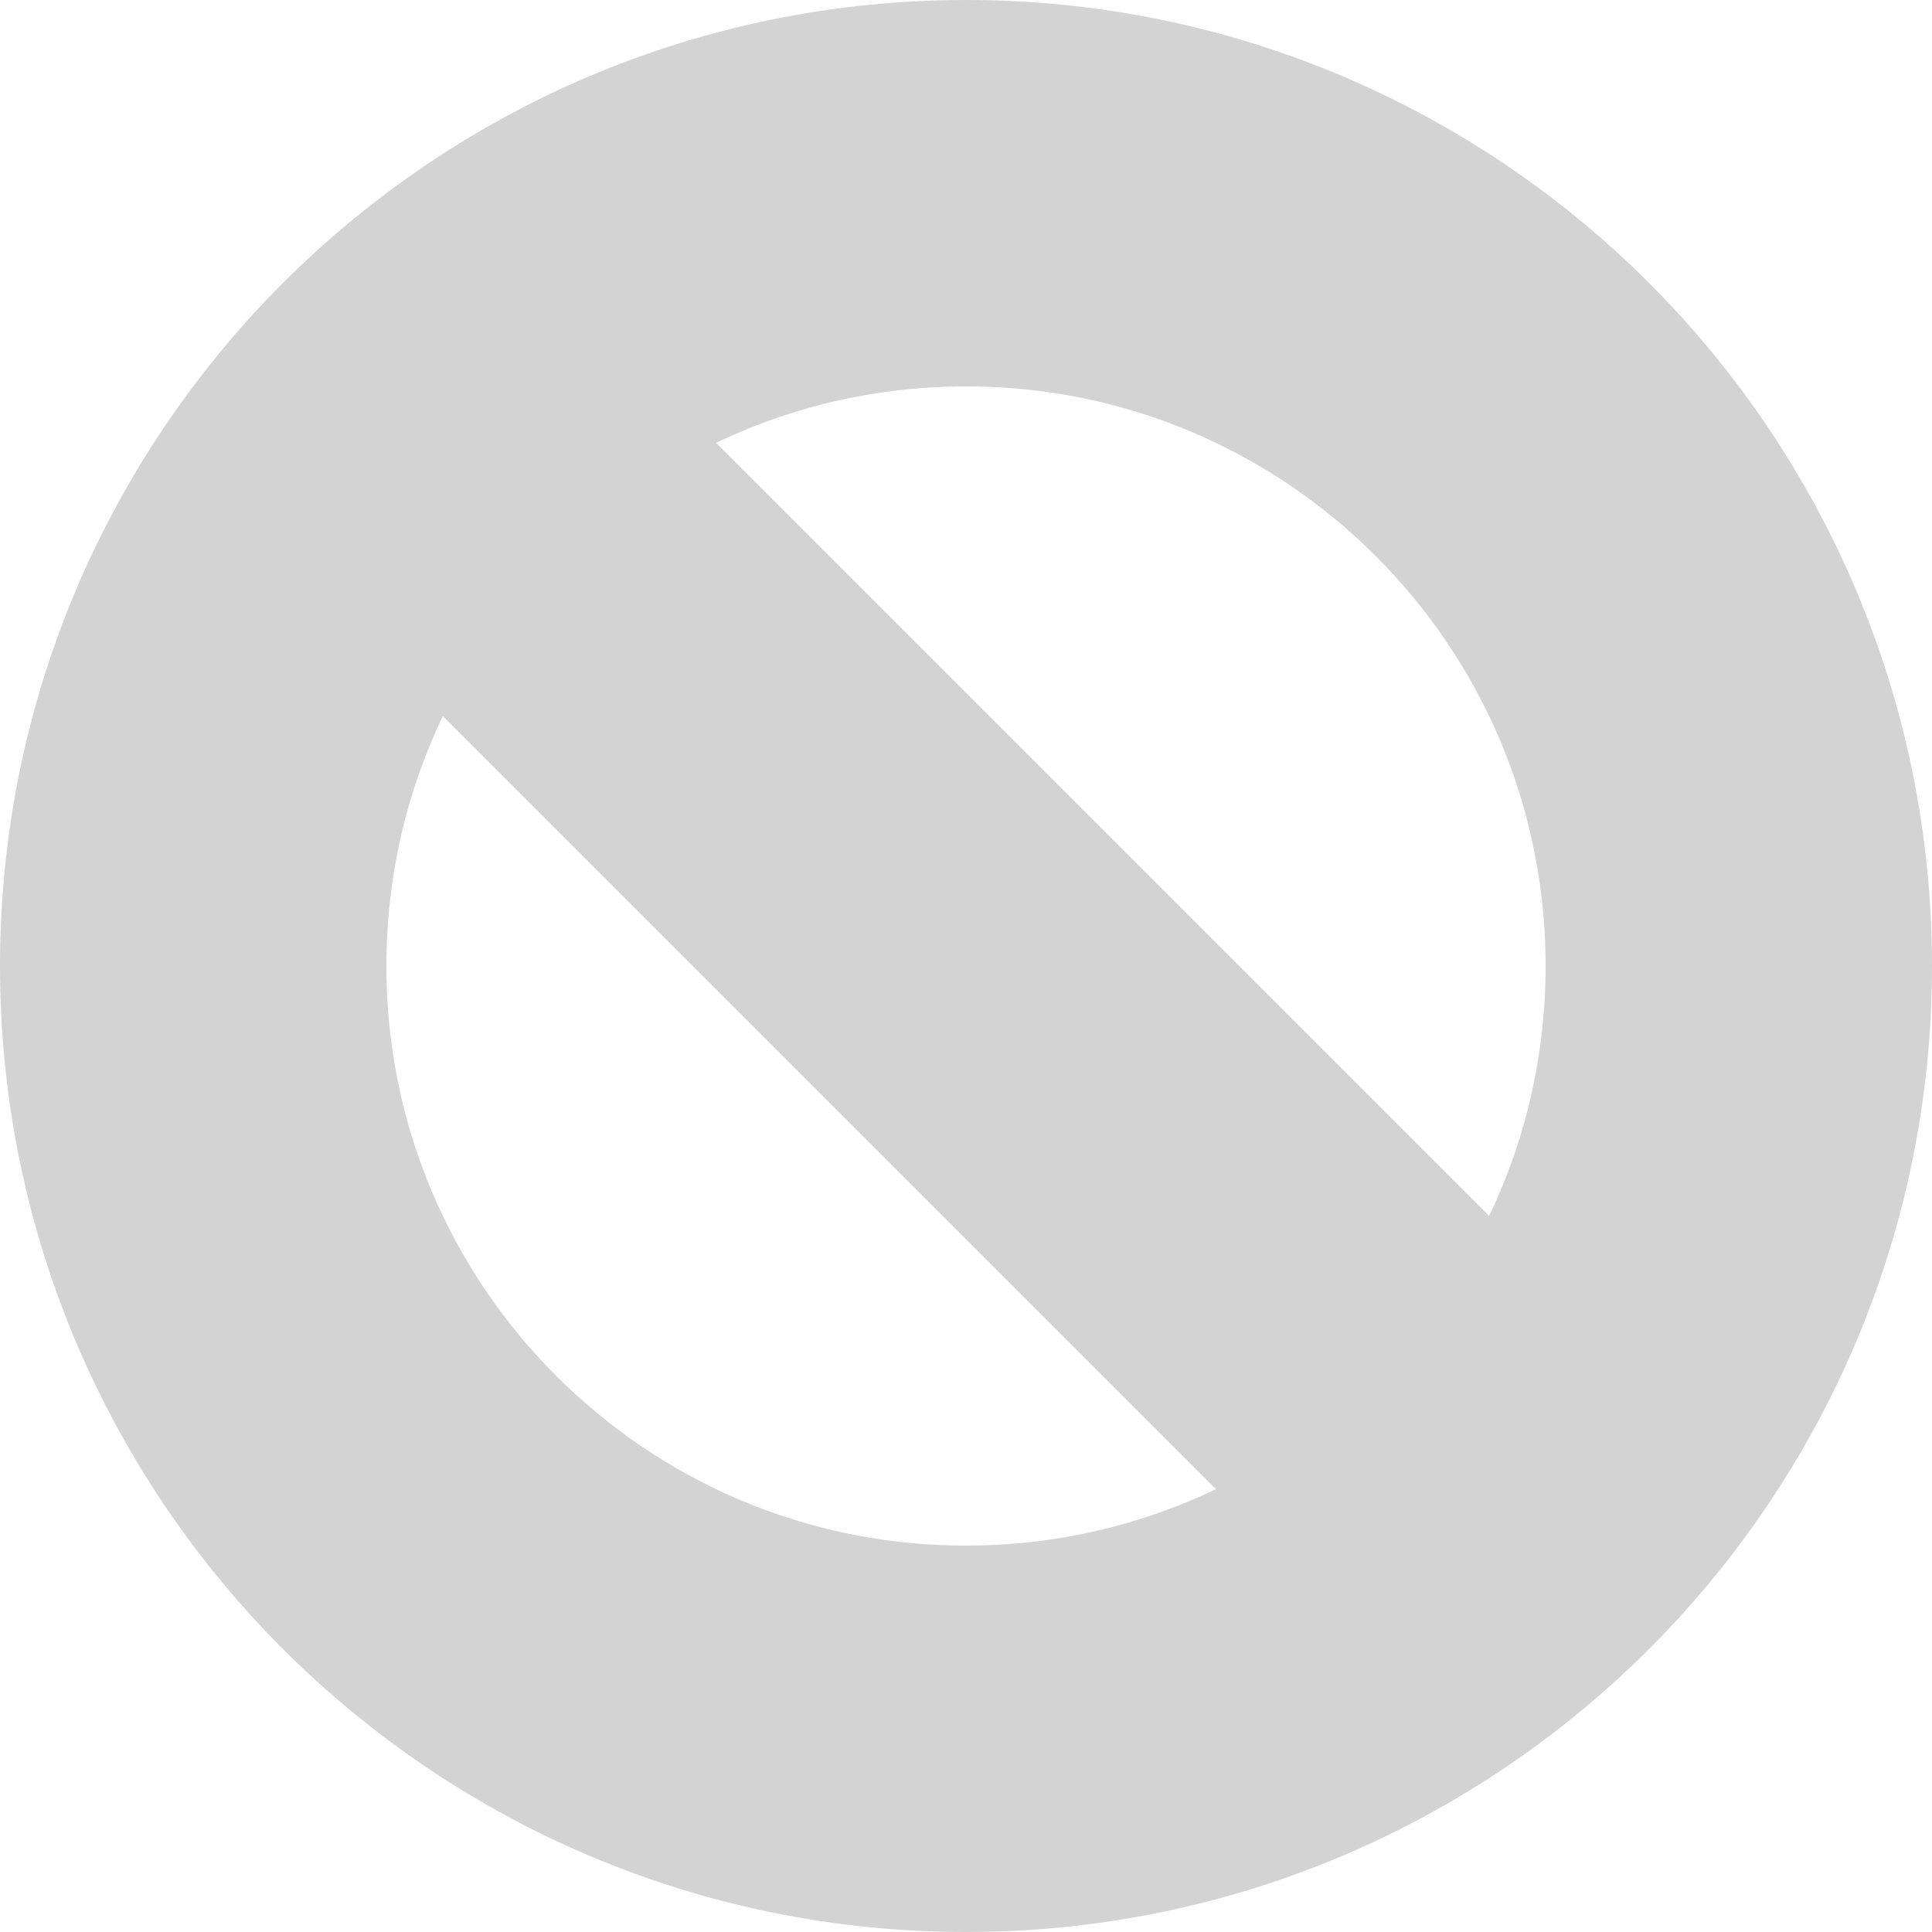
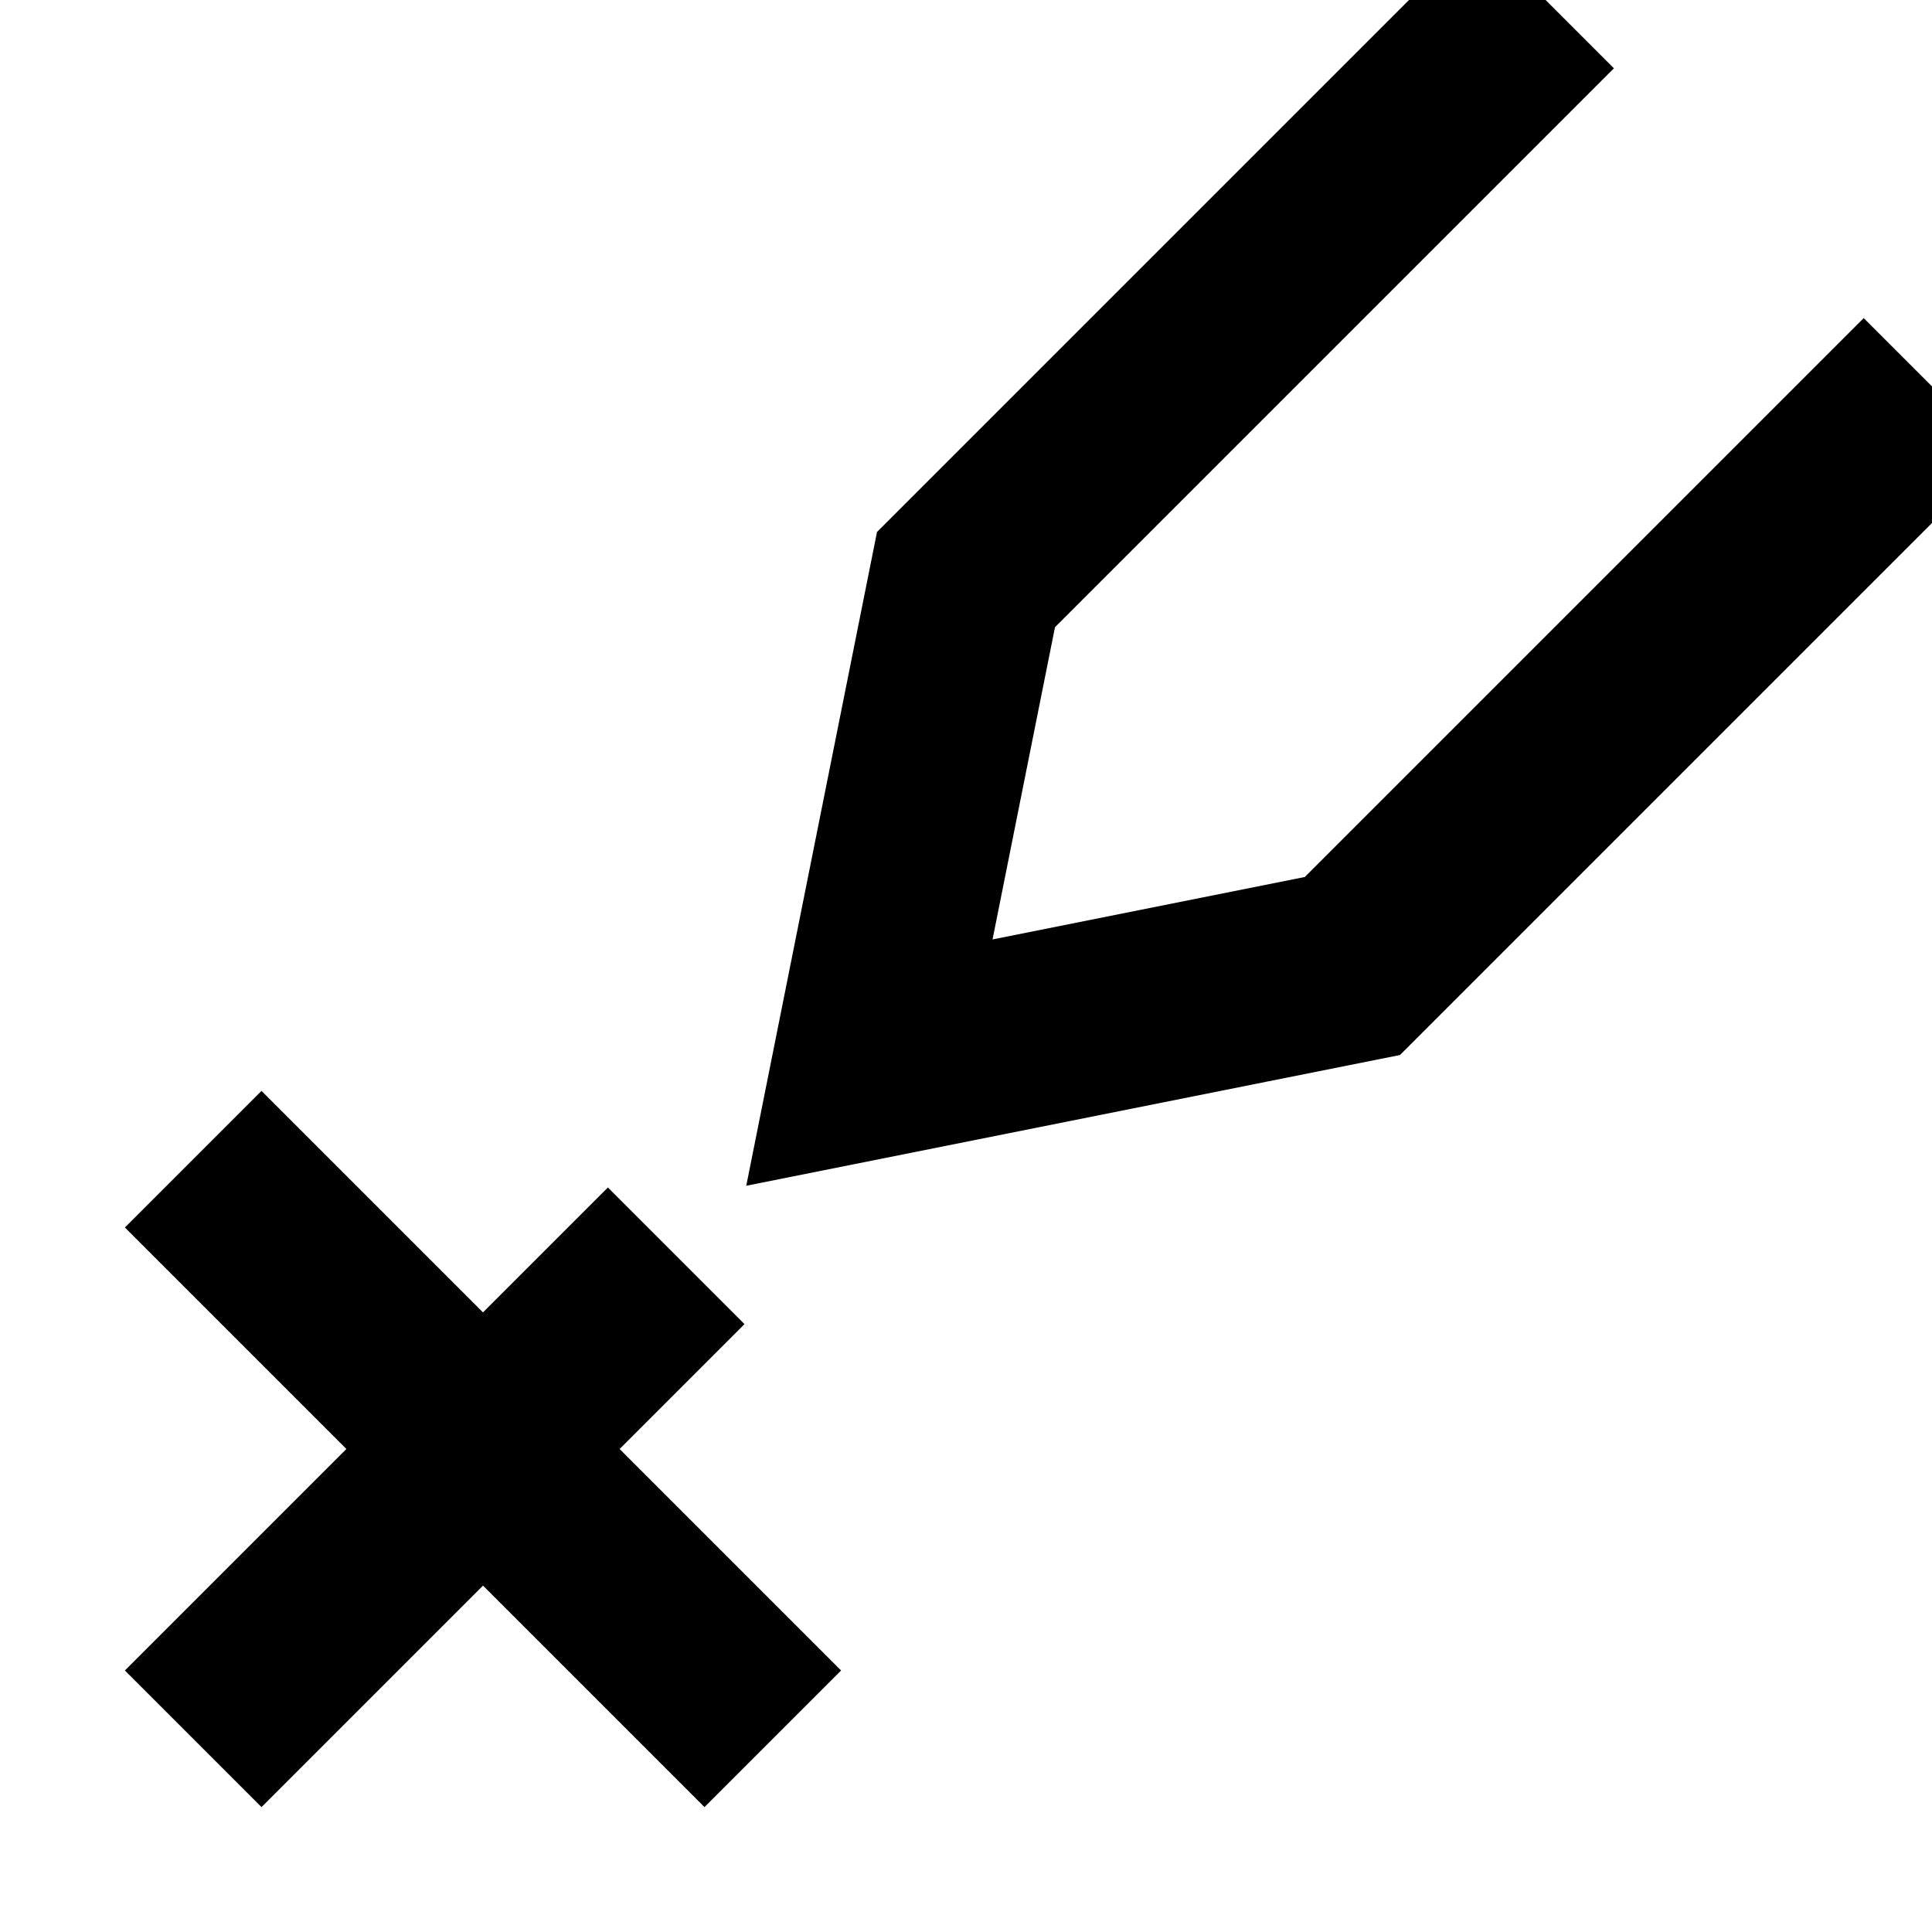
<svg xmlns="http://www.w3.org/2000/svg" viewBox="0 0 10 10">
-   <circle cx="5" cy="5" r="4" stroke="lightgray" stroke-width="2" fill="none" />
-   <line x1="2.5" y1="2.5" x2="7.5" y2="7.5" stroke="lightgray" stroke-width="2" stroke-linecap="round" />
+   <polyline points="8,0 5,3 4.5,5.5 7,5 10,2" fill="none" stroke="black" />
+   <polyline points="1,6 4,9" fill="none" stroke="black" />
+   <polyline points="3.5,6.5 1,9" fill="none" stroke="black" />
</svg>
